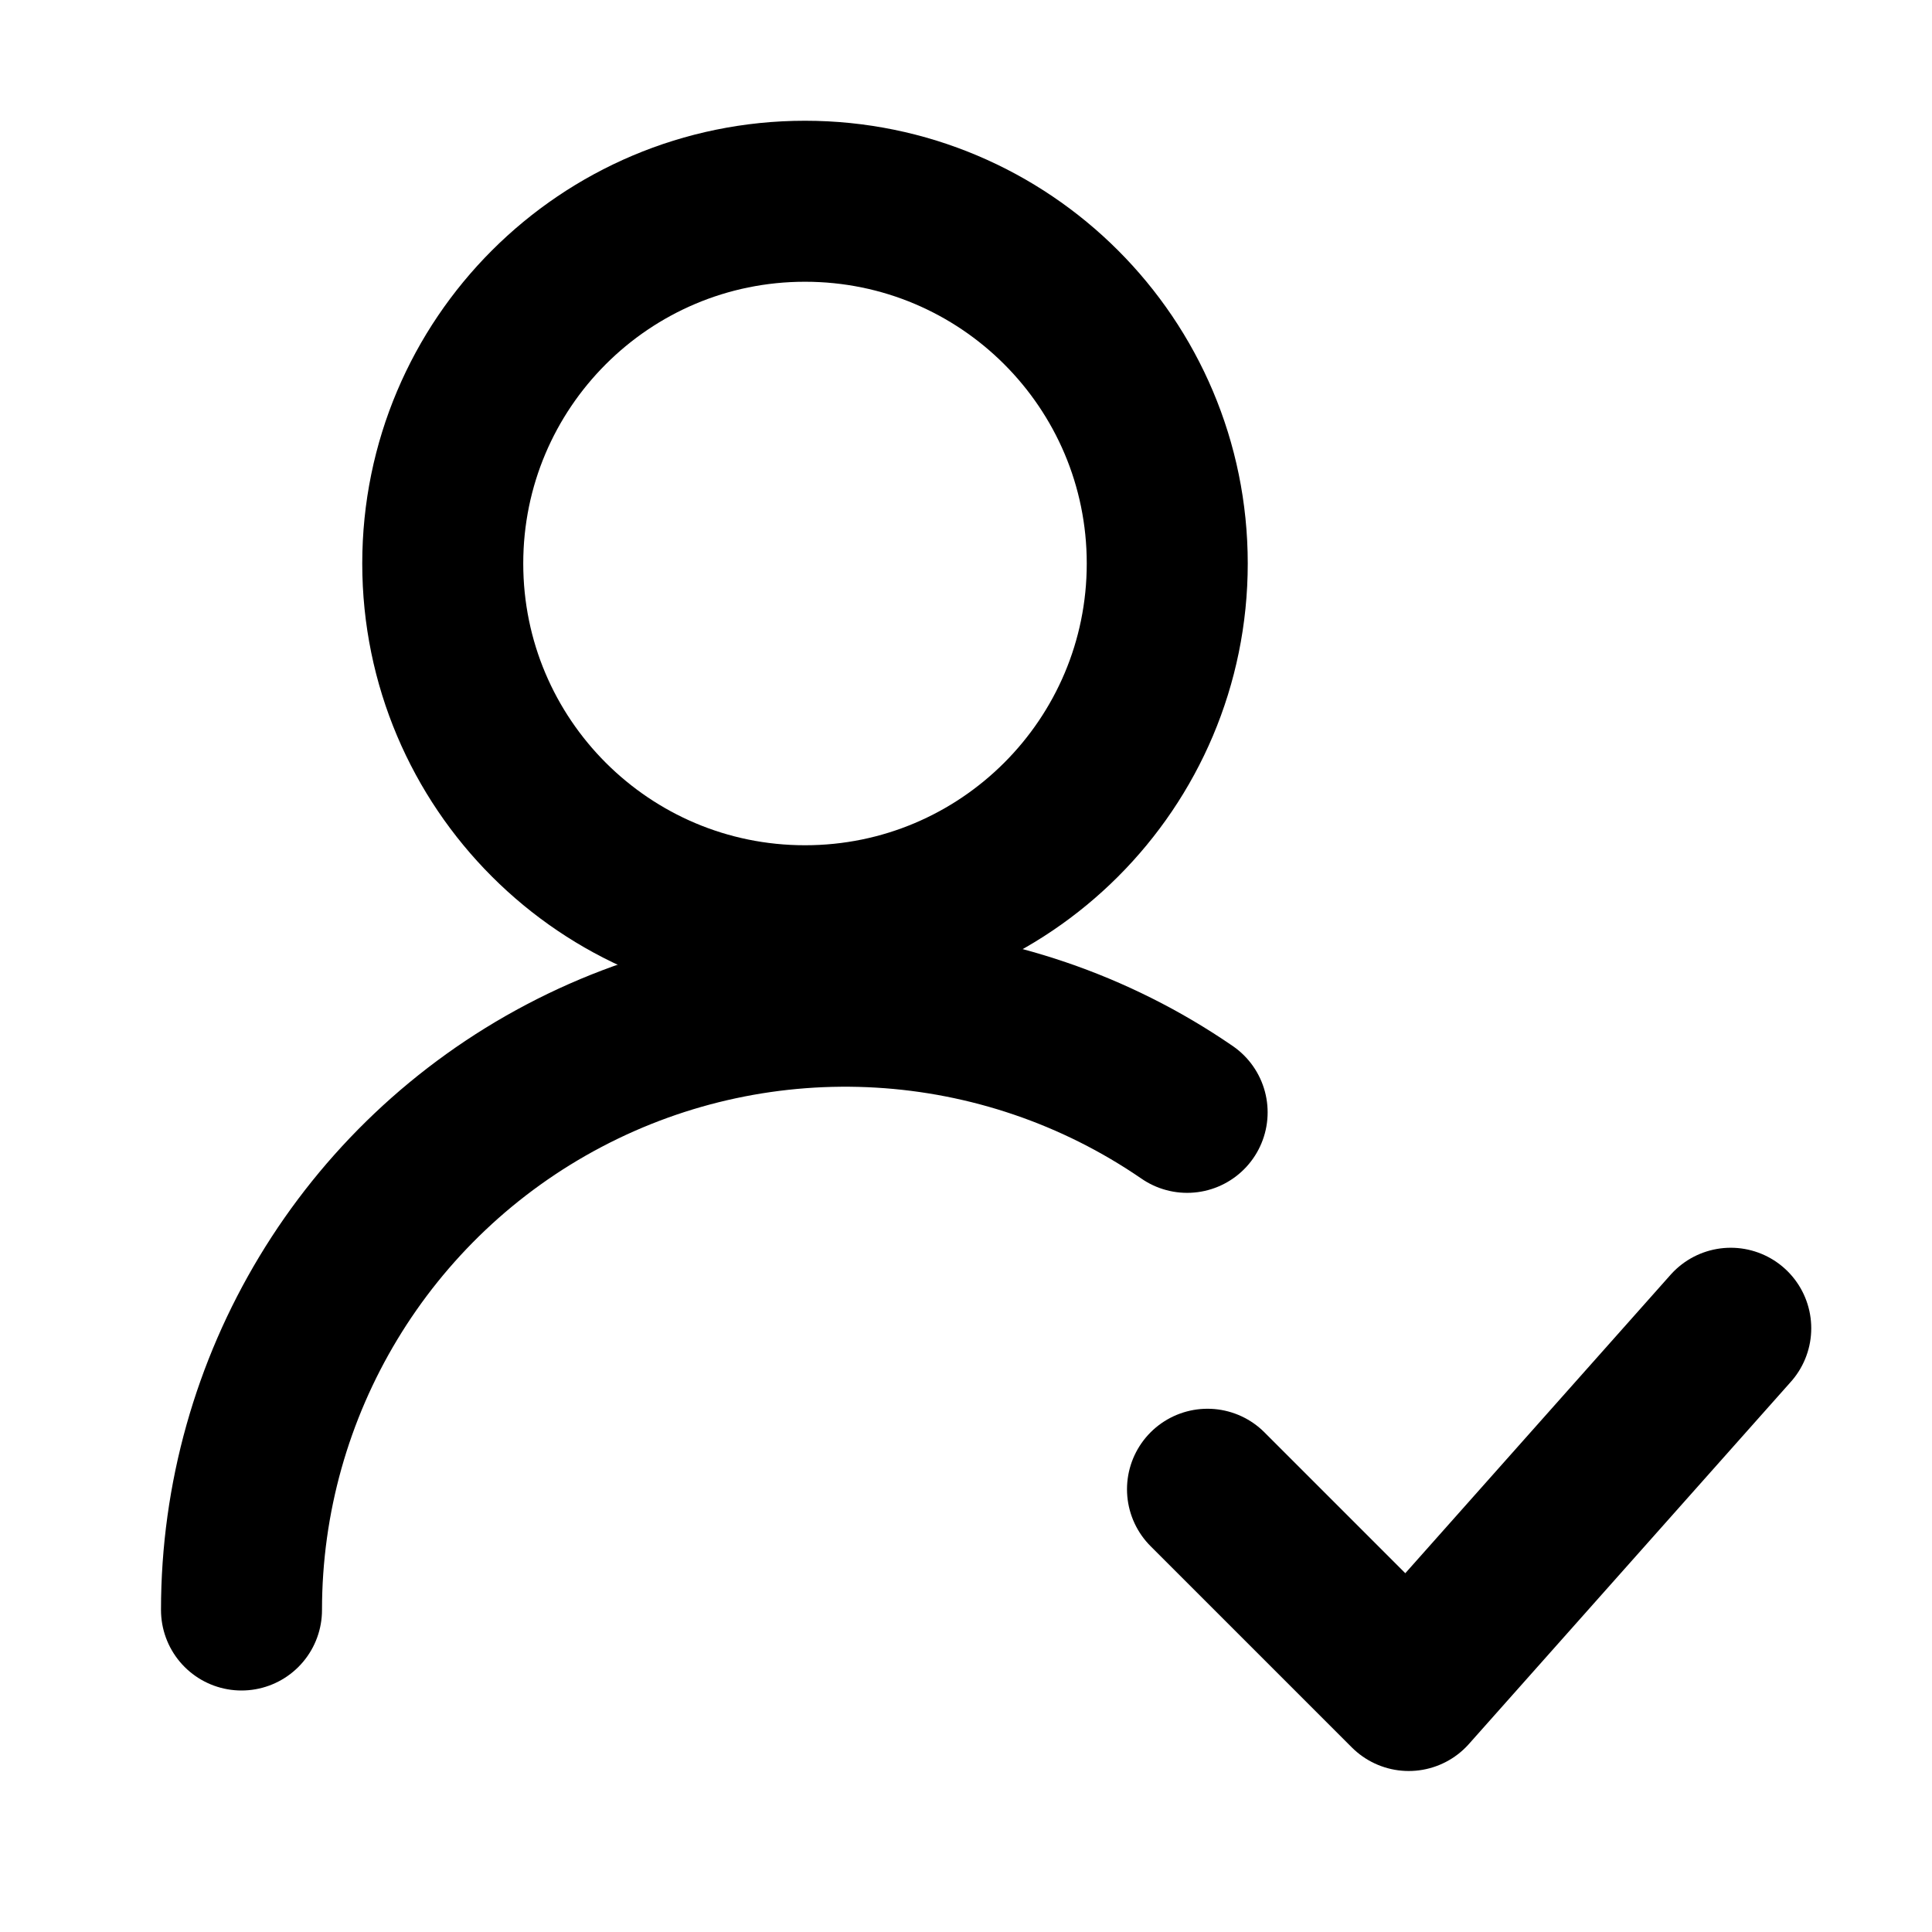
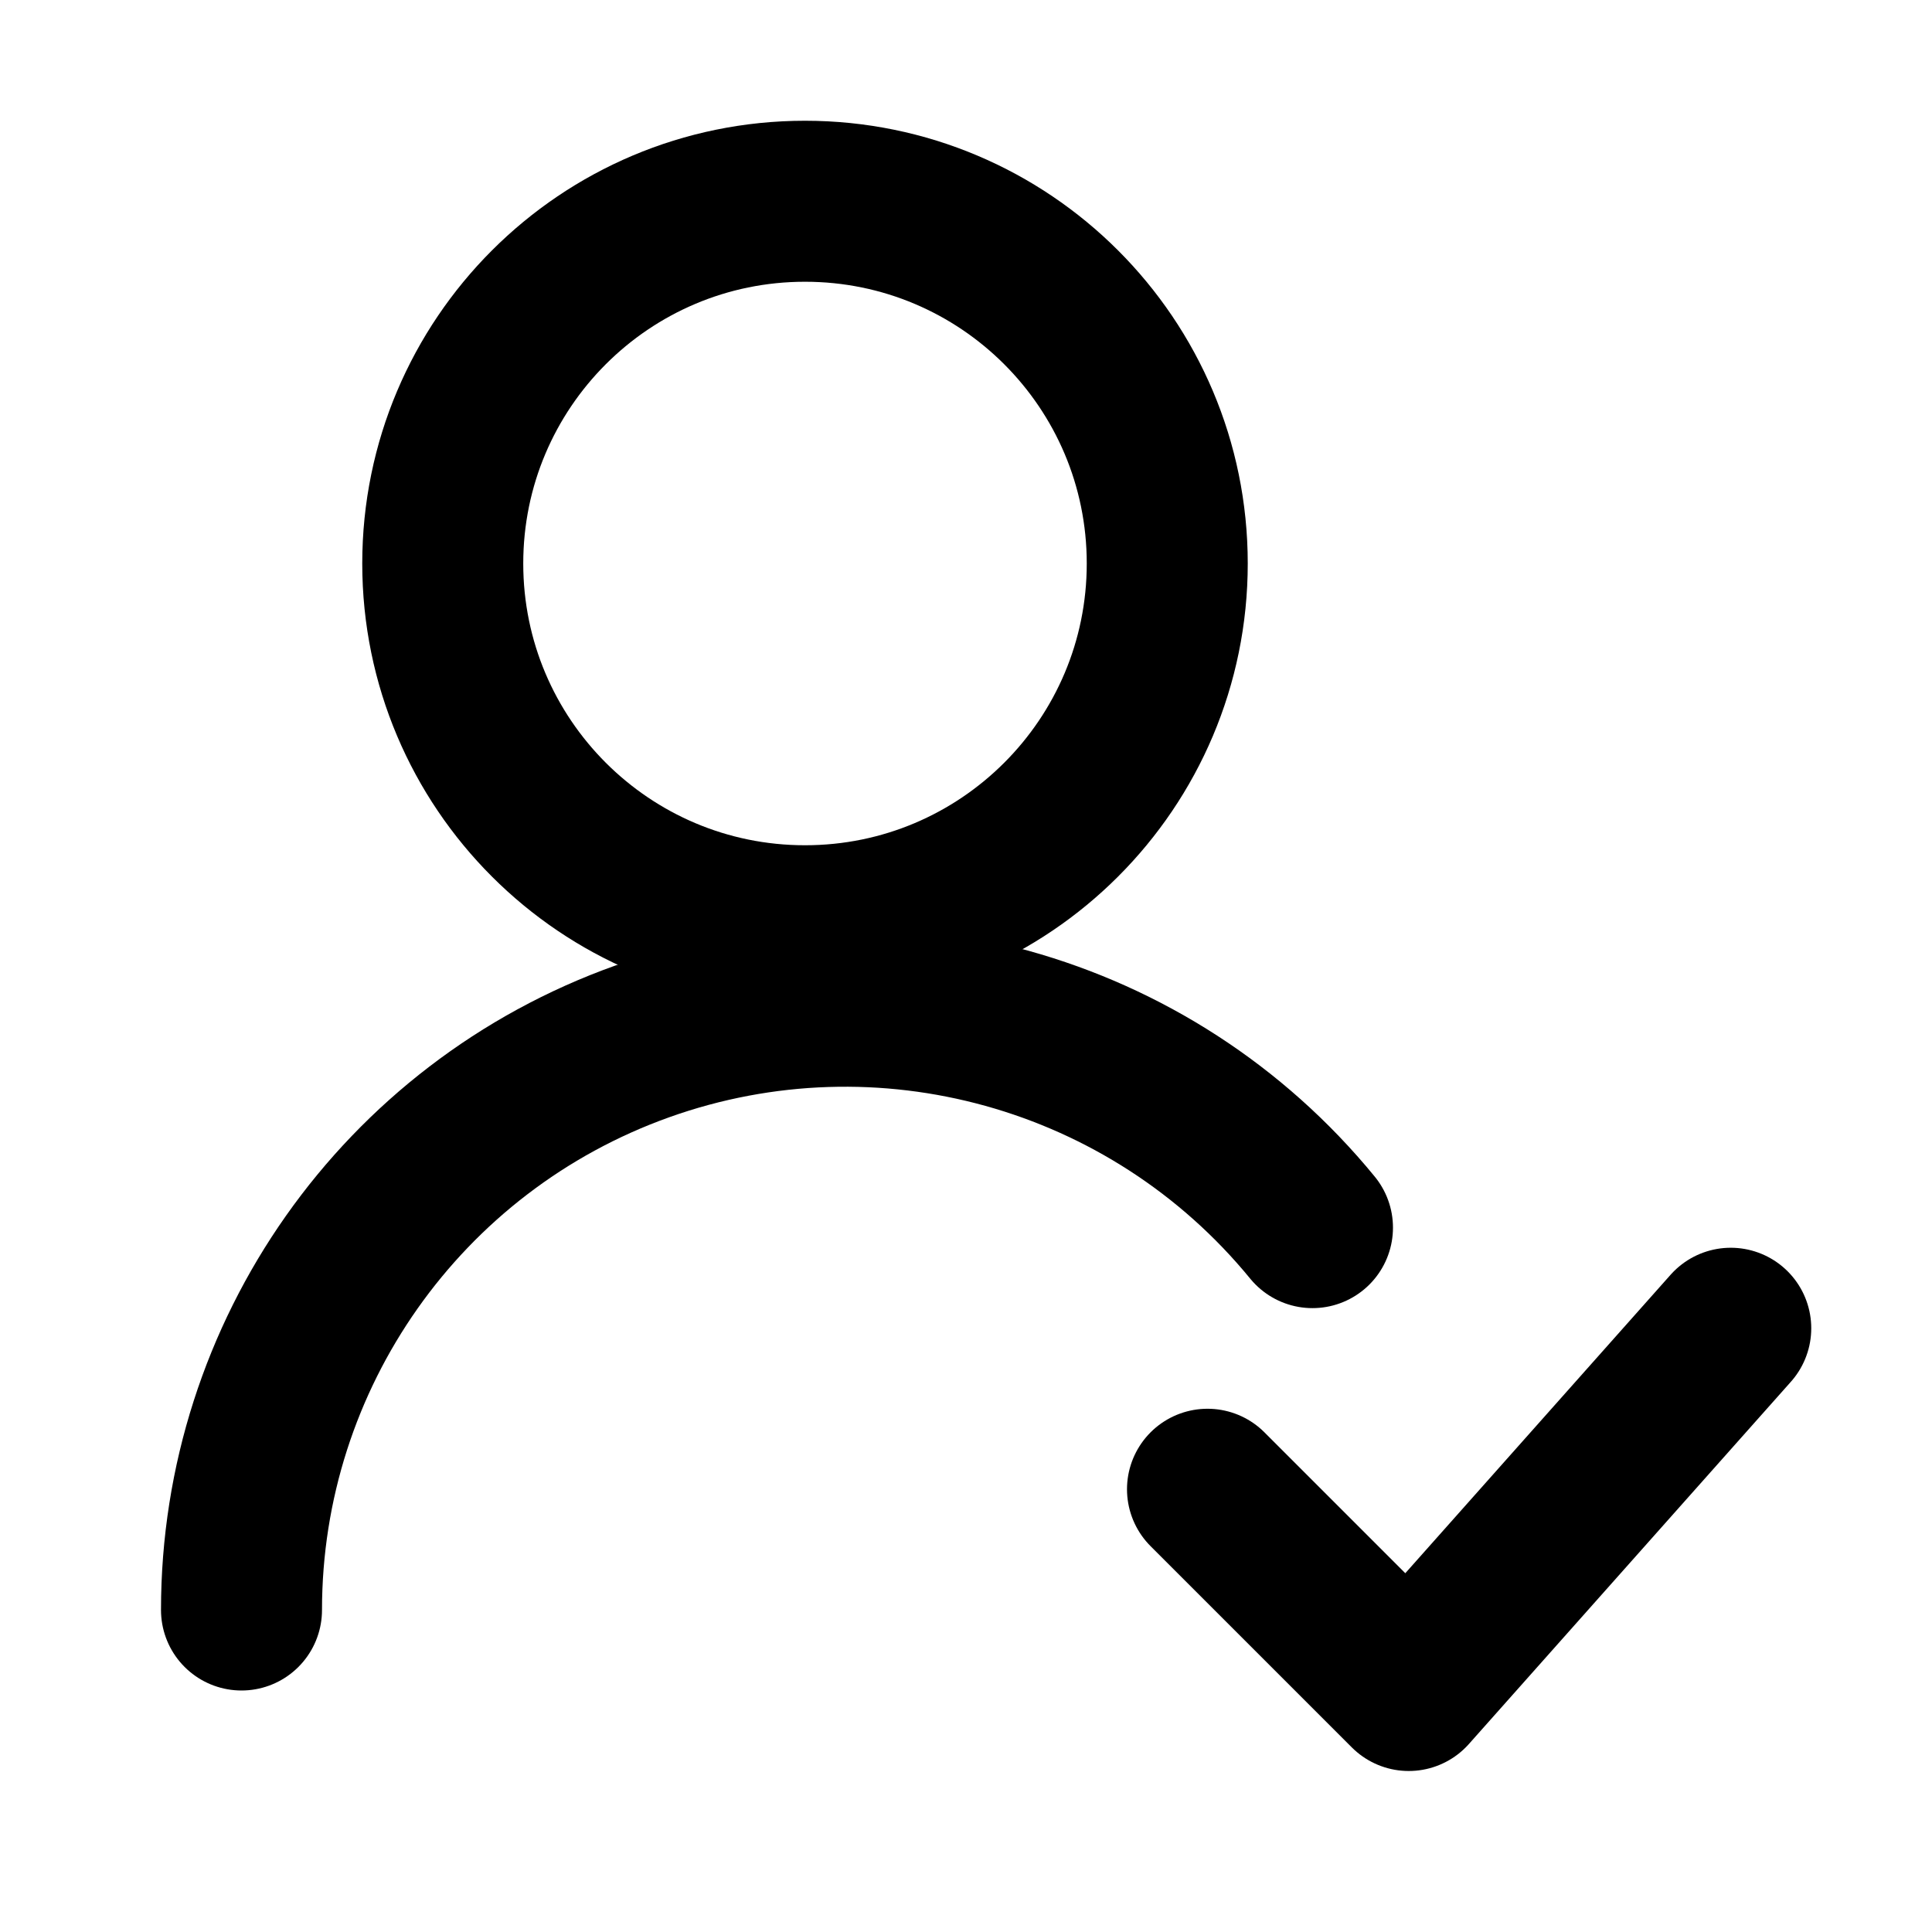
<svg xmlns="http://www.w3.org/2000/svg" viewBox="0 0 24 24" fill="none">
  <circle cx="10" cy="7" r="4.5" stroke="currentColor" stroke-linecap="round" stroke-linejoin="round" stroke-width="2" />
-   <path stroke="currentColor" stroke-linecap="round" stroke-linejoin="round" stroke-width="2" d="M3 20a7.5 7.5 0 0 1 11.747-6.182" />
+   <path stroke="currentColor" stroke-linecap="round" stroke-linejoin="round" stroke-width="2" d="M3 20a7.5 7.5 0 0 1 13.304-4.75" />
  <path stroke="currentColor" stroke-linecap="round" stroke-linejoin="round" stroke-width="2" d="m15 18.5 2.5 2.5 4-4.5" />
</svg>
